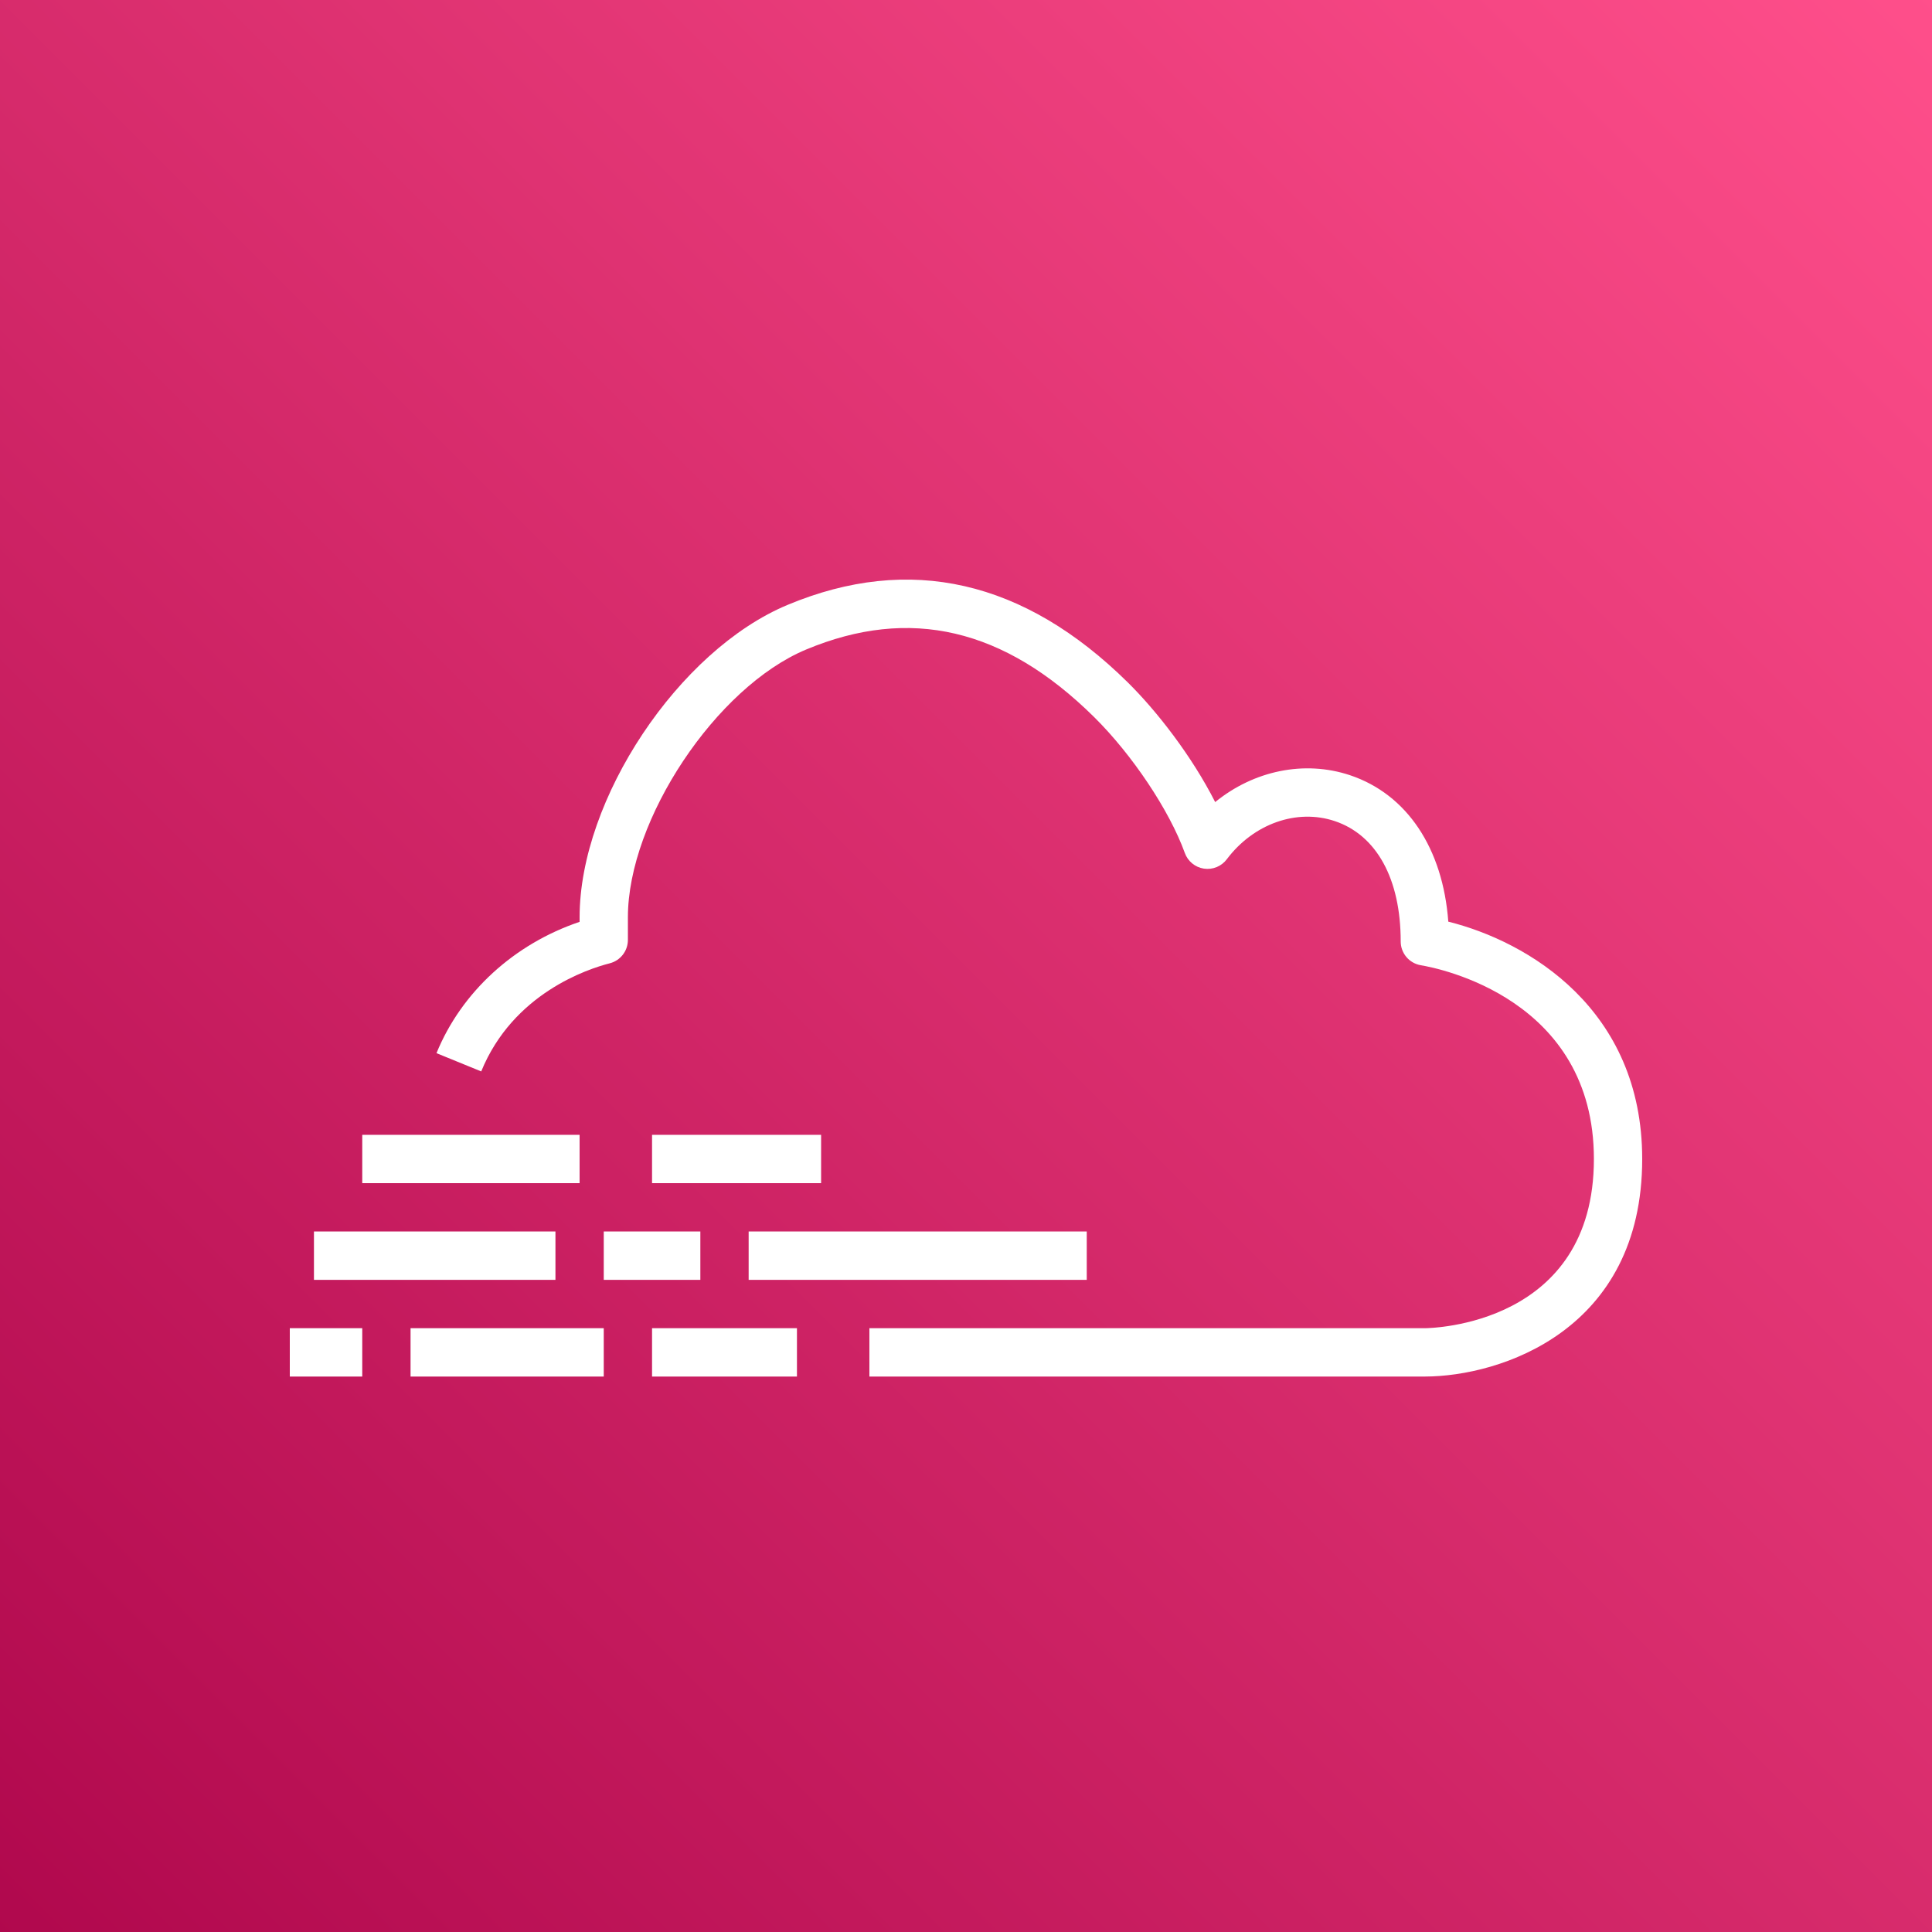
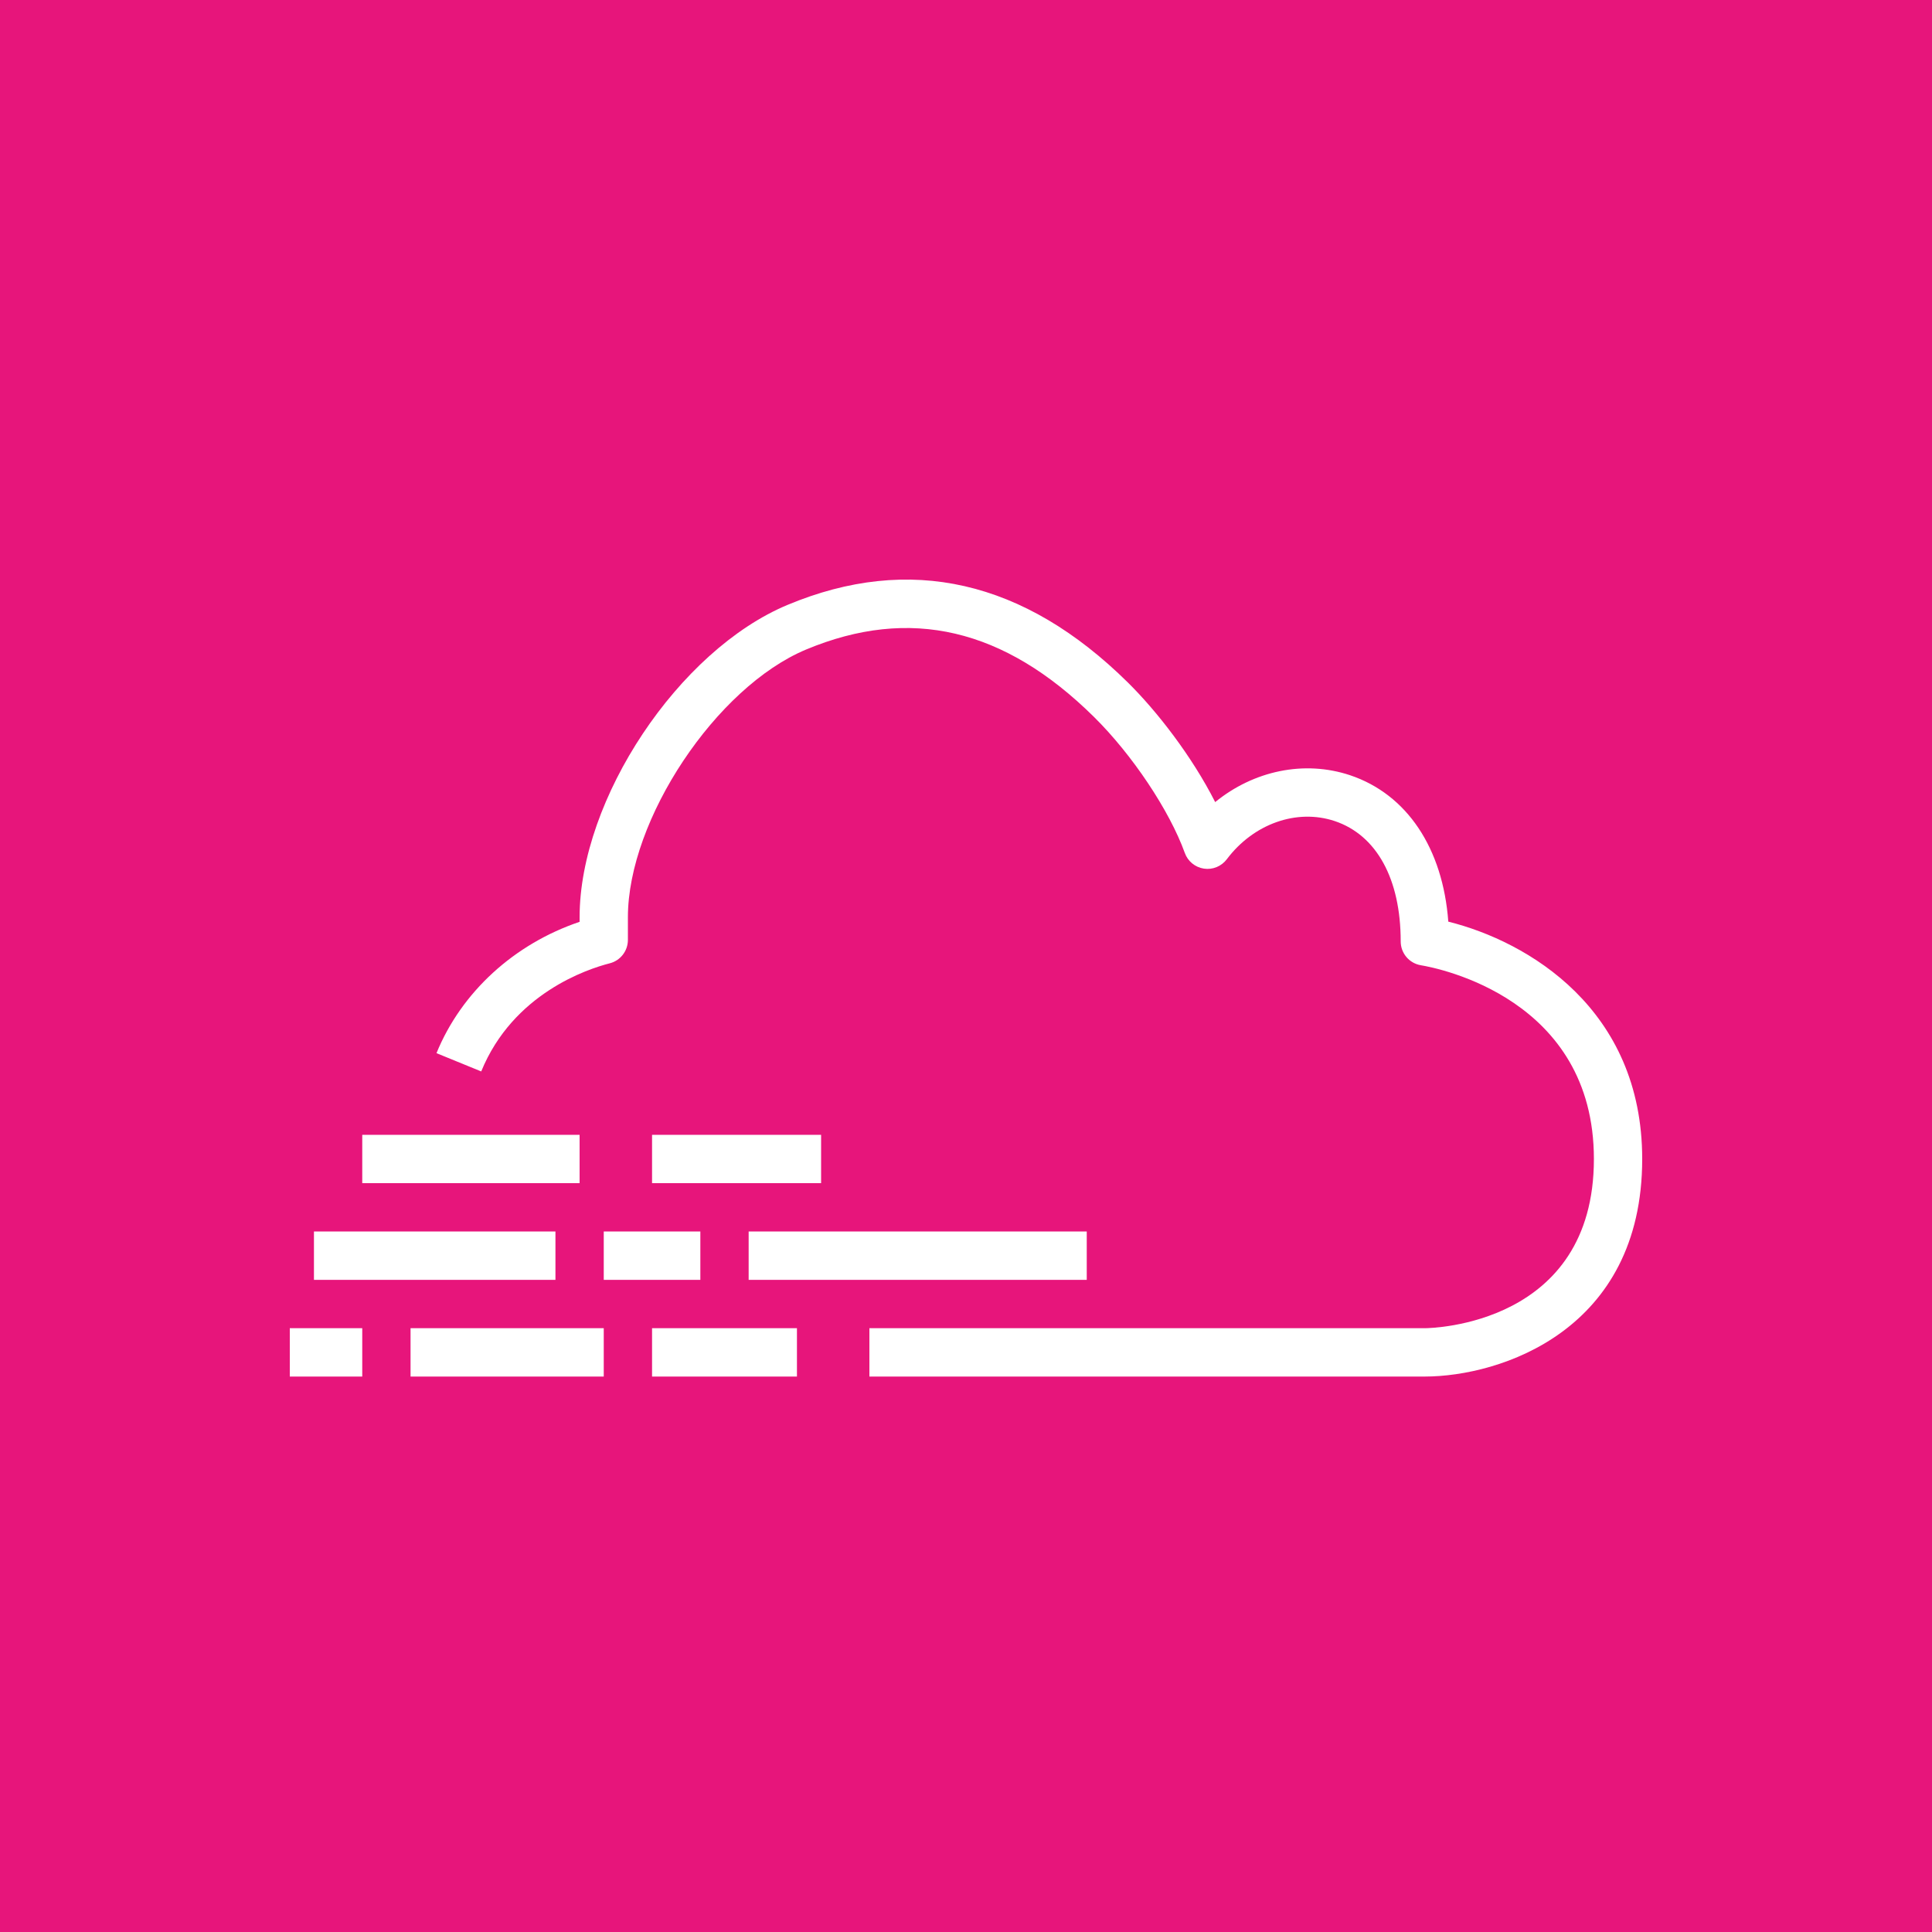
- <svg xmlns="http://www.w3.org/2000/svg" width="1em" height="1em" viewBox="0 0 256 256">
-   <defs>
-     <linearGradient id="SVGyDrnJbhE" x1="0%" x2="100%" y1="100%" y2="0%">
-       <stop offset="0%" stop-color="#b0084d" />
-       <stop offset="100%" stop-color="#ff4f8b" />
-     </linearGradient>
-   </defs>
-   <path fill="url(#SVGyDrnJbhE)" d="M0 0h256v256H0z" />
-   <path fill="#fff" d="M80 169.587h12.8v-6.406H80zm111.907-47.464c-.72-9.718-5.472-16.874-13.02-19.402c-6.077-2.027-12.772-.595-17.87 3.56c-3.09-6.096-7.737-12.067-11.57-15.85c-13.748-13.569-28.91-17.028-45.076-10.285C89.94 86.15 76.8 105.88 76.8 121.54v.609c-8.662 2.927-15.651 9.289-18.963 17.4l5.926 2.42c4.221-10.336 14.1-13.577 17.027-14.324a3.2 3.2 0 0 0 2.41-3.104v-3.001c0-12.944 11.702-30.516 23.632-35.481c13.744-5.73 26.218-2.822 38.122 8.933c5.062 4.994 10.012 12.403 12.038 18.024a3.196 3.196 0 0 0 5.565.84c3.536-4.703 9.27-6.74 14.304-5.058c5.552 1.86 8.739 7.671 8.739 15.945a3.2 3.2 0 0 0 2.675 3.158c2.346.391 22.925 4.424 22.925 25.67c0 22.006-21.5 22.416-22.4 22.423h-73.6v6.406h73.606c9.959-.02 28.794-6.067 28.794-28.828c0-19.863-15.107-28.806-25.693-31.449M99.2 169.587H144v-6.406H99.2zM86.4 182.4h19.2v-6.406H86.4zm-48 0H48v-6.406h-9.6zm9.6-25.625h28.8v-6.407H48zm-6.4 12.812h32v-6.406h-32zm44.8-12.812h22.4v-6.407H86.4zm-32 25.625H80v-6.406H54.4z" />
+ <svg xmlns="http://www.w3.org/2000/svg" width="80px" height="80px" viewBox="0 0 80 80" version="1.1">
+   <g id="Icon-Architecture/64/Arch_AWS-CloudTrail_64" stroke="none" stroke-width="1" fill="none" fill-rule="evenodd">
+     <g id="Icon-Architecture-BG/64/Management-Governance" fill="#E7157B">
+       <rect id="Rectangle" x="0" y="0" width="80" height="80" />
+     </g>
+     <path d="M25,52.996 L29,52.996 L29,50.994 L25,50.994 L25,52.996 Z M59.971,38.163 C59.746,35.126 58.261,32.89 55.902,32.1 C54.003,31.467 51.911,31.914 50.318,33.213 C49.352,31.308 47.9,29.442 46.702,28.26 C42.406,24.019 37.668,22.938 32.616,25.045 C28.106,26.922 24,33.087 24,37.981 L24,38.171 C21.293,39.086 19.109,41.074 18.074,43.609 L19.926,44.366 C21.245,41.135 24.332,40.122 25.247,39.889 C25.69,39.776 26,39.377 26,38.919 L26,37.981 C26,33.936 29.657,28.445 33.385,26.893 C37.68,25.103 41.578,26.011 45.298,29.685 C46.88,31.246 48.427,33.561 49.06,35.318 C49.184,35.664 49.488,35.913 49.852,35.968 C50.212,36.023 50.577,35.874 50.799,35.58 C51.904,34.11 53.696,33.474 55.269,33.999 C57.004,34.581 58,36.397 58,38.982 C58,39.472 58.354,39.889 58.836,39.969 C59.569,40.091 66,41.352 66,47.991 C66,54.868 59.281,54.996 59,54.998 L36,54.998 L36,57 L59.002,57 C62.114,56.994 68,55.104 68,47.991 C68,41.784 63.279,38.989 59.971,38.163 L59.971,38.163 Z M31,52.996 L45,52.996 L45,50.994 L31,50.994 L31,52.996 Z M27,57 L33,57 L33,54.998 L27,54.998 L27,57 Z M12,57 L15,57 L15,54.998 L12,54.998 L12,57 Z M15,48.992 L24,48.992 L24,46.99 L15,46.99 L15,48.992 Z M13,52.996 L23,52.996 L23,50.994 L13,50.994 L13,52.996 Z M27,48.992 L34,48.992 L34,46.99 L27,46.99 L27,48.992 Z M17,57 L25,57 L25,54.998 L17,54.998 L17,57 Z" id="AWS-CloudTrail_Icon_64_Squid" fill="#FFFFFF" />
+   </g>
</svg>
